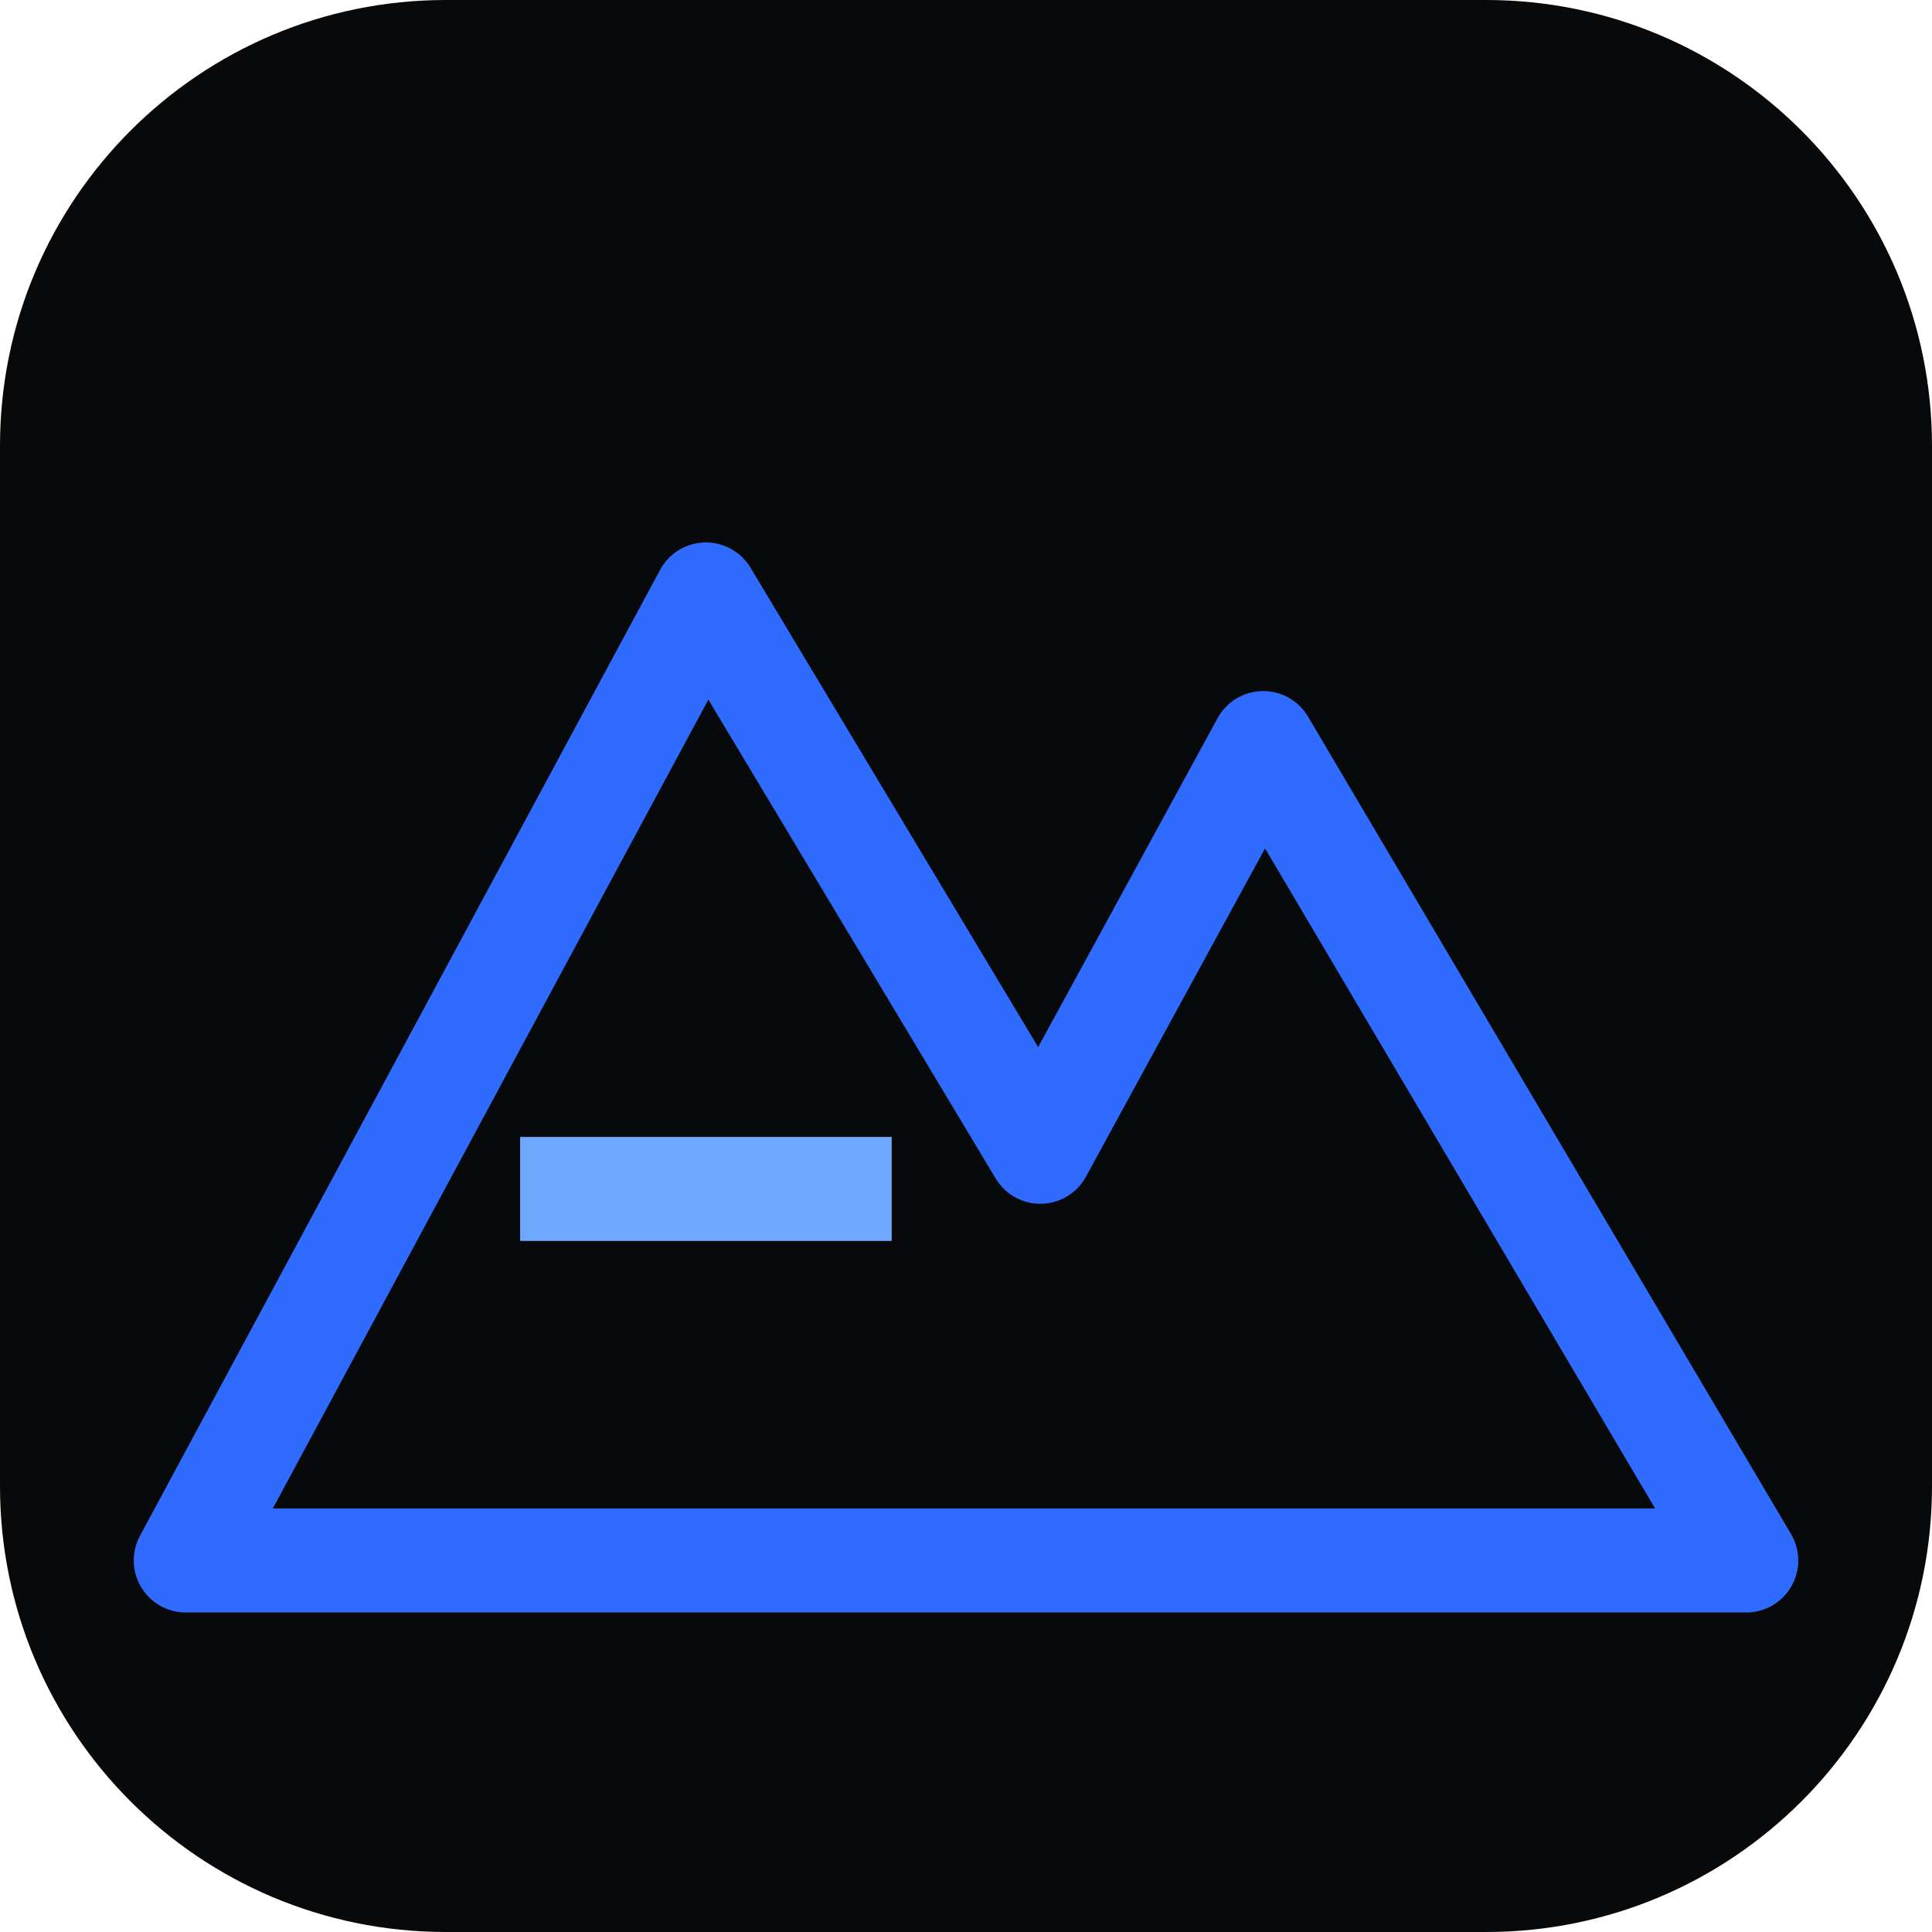
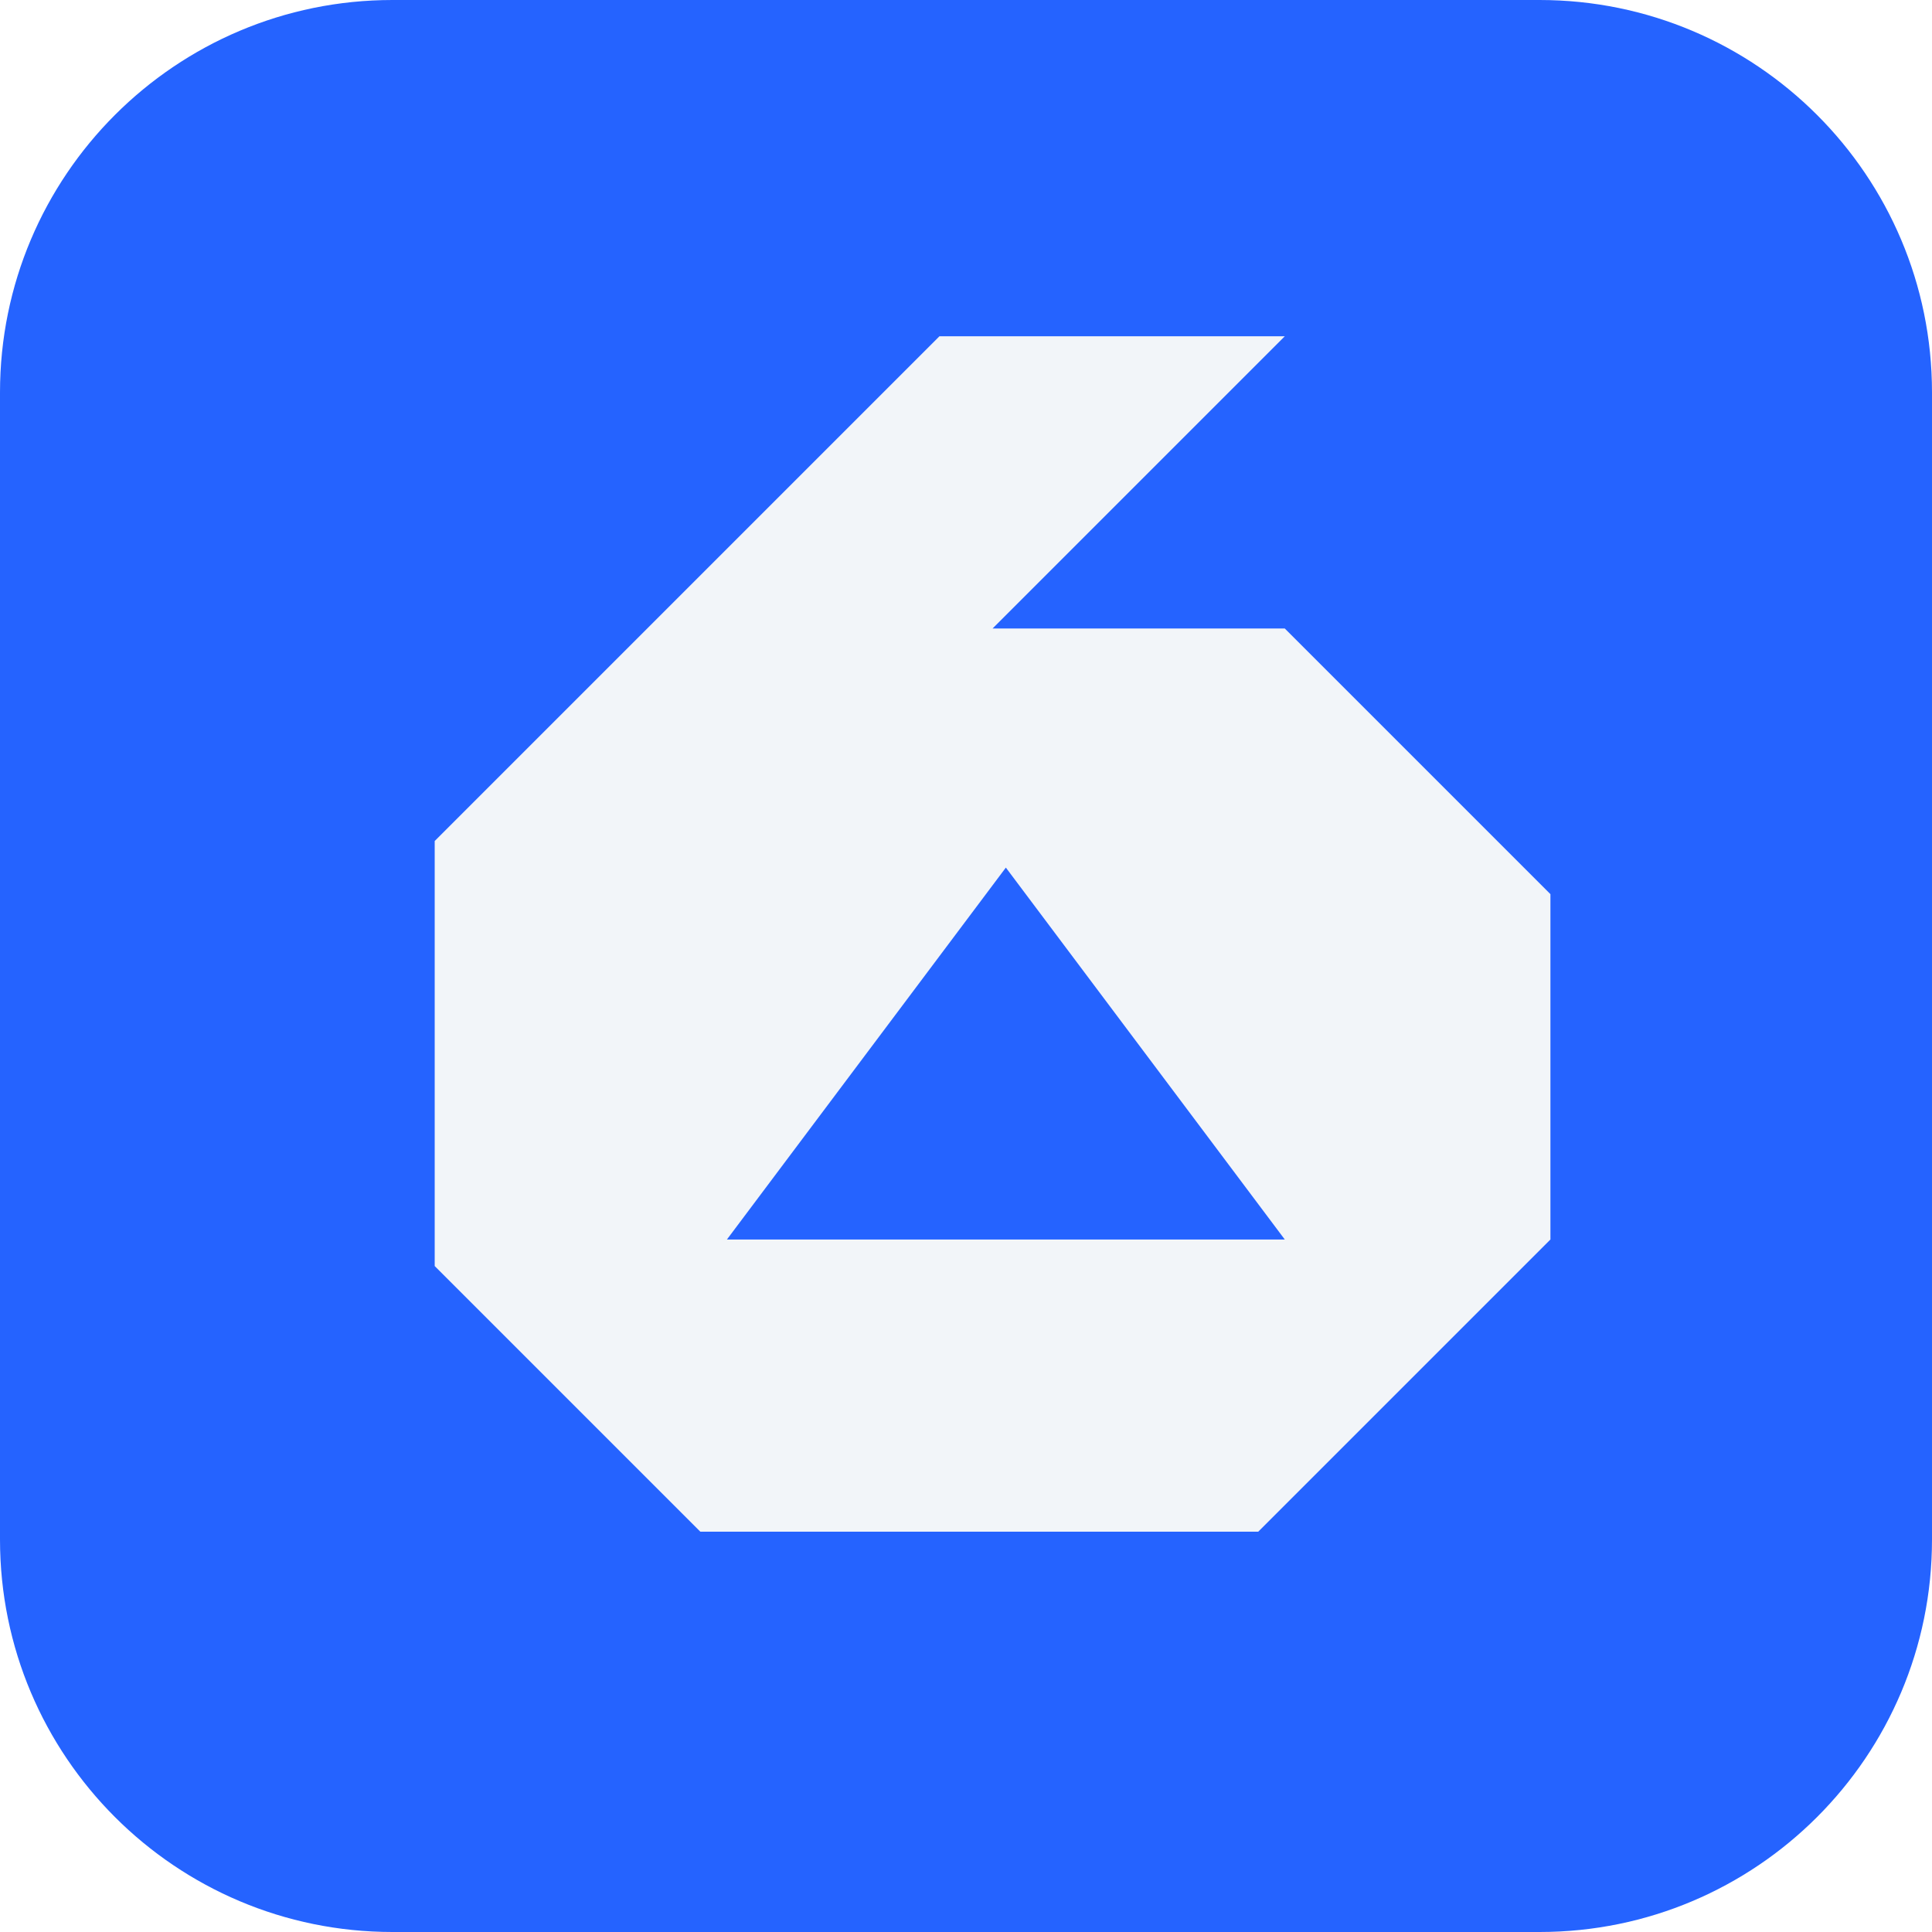
- <svg xmlns="http://www.w3.org/2000/svg" width="26" height="26" viewBox="0 0 26 26" fill="none">
-   <rect width="26" height="26" rx="6" fill="#08090A" />
-   <path d="M2.5 21 L9.5 8 L14 15.5 L17 10 L23.5 21 Z" stroke="#2F6BFF" stroke-width="1.4" stroke-linejoin="round" />
-   <path d="M7 16 L12 16" stroke="#6FA8FF" stroke-width="1.4" />
+ <svg xmlns="http://www.w3.org/2000/svg" width="512" height="512" viewBox="0 0 512 512">
+   <g id="Layer_1" data-name="Layer 1">
+     <path d="M104 0 L408 0 C465.438 0 512 46.562 512 104 L512 408 C512 465.438 465.438 512 408 512 L104 512 C46.562 512 0 465.438 0 408 L0 104 C0 46.562 46.562 0 104 0 Z" fill="#2563ff" />
+     <path id="Ascent_6___summit_counter" data-name="Ascent 6 — summit counter" d="M340.48 89.12 L248.96 89.12 L115.2 222.88 L115.2 335.52 L185.6 405.92 L333.44 405.92 L410.88 328.48 L410.88 236.96 L340.48 166.56 L263.04 166.56 Z M192.64 328.48 L266.56 229.92 L340.48 328.48 Z" fill="#f2f5f9" />
+   </g>
</svg>
